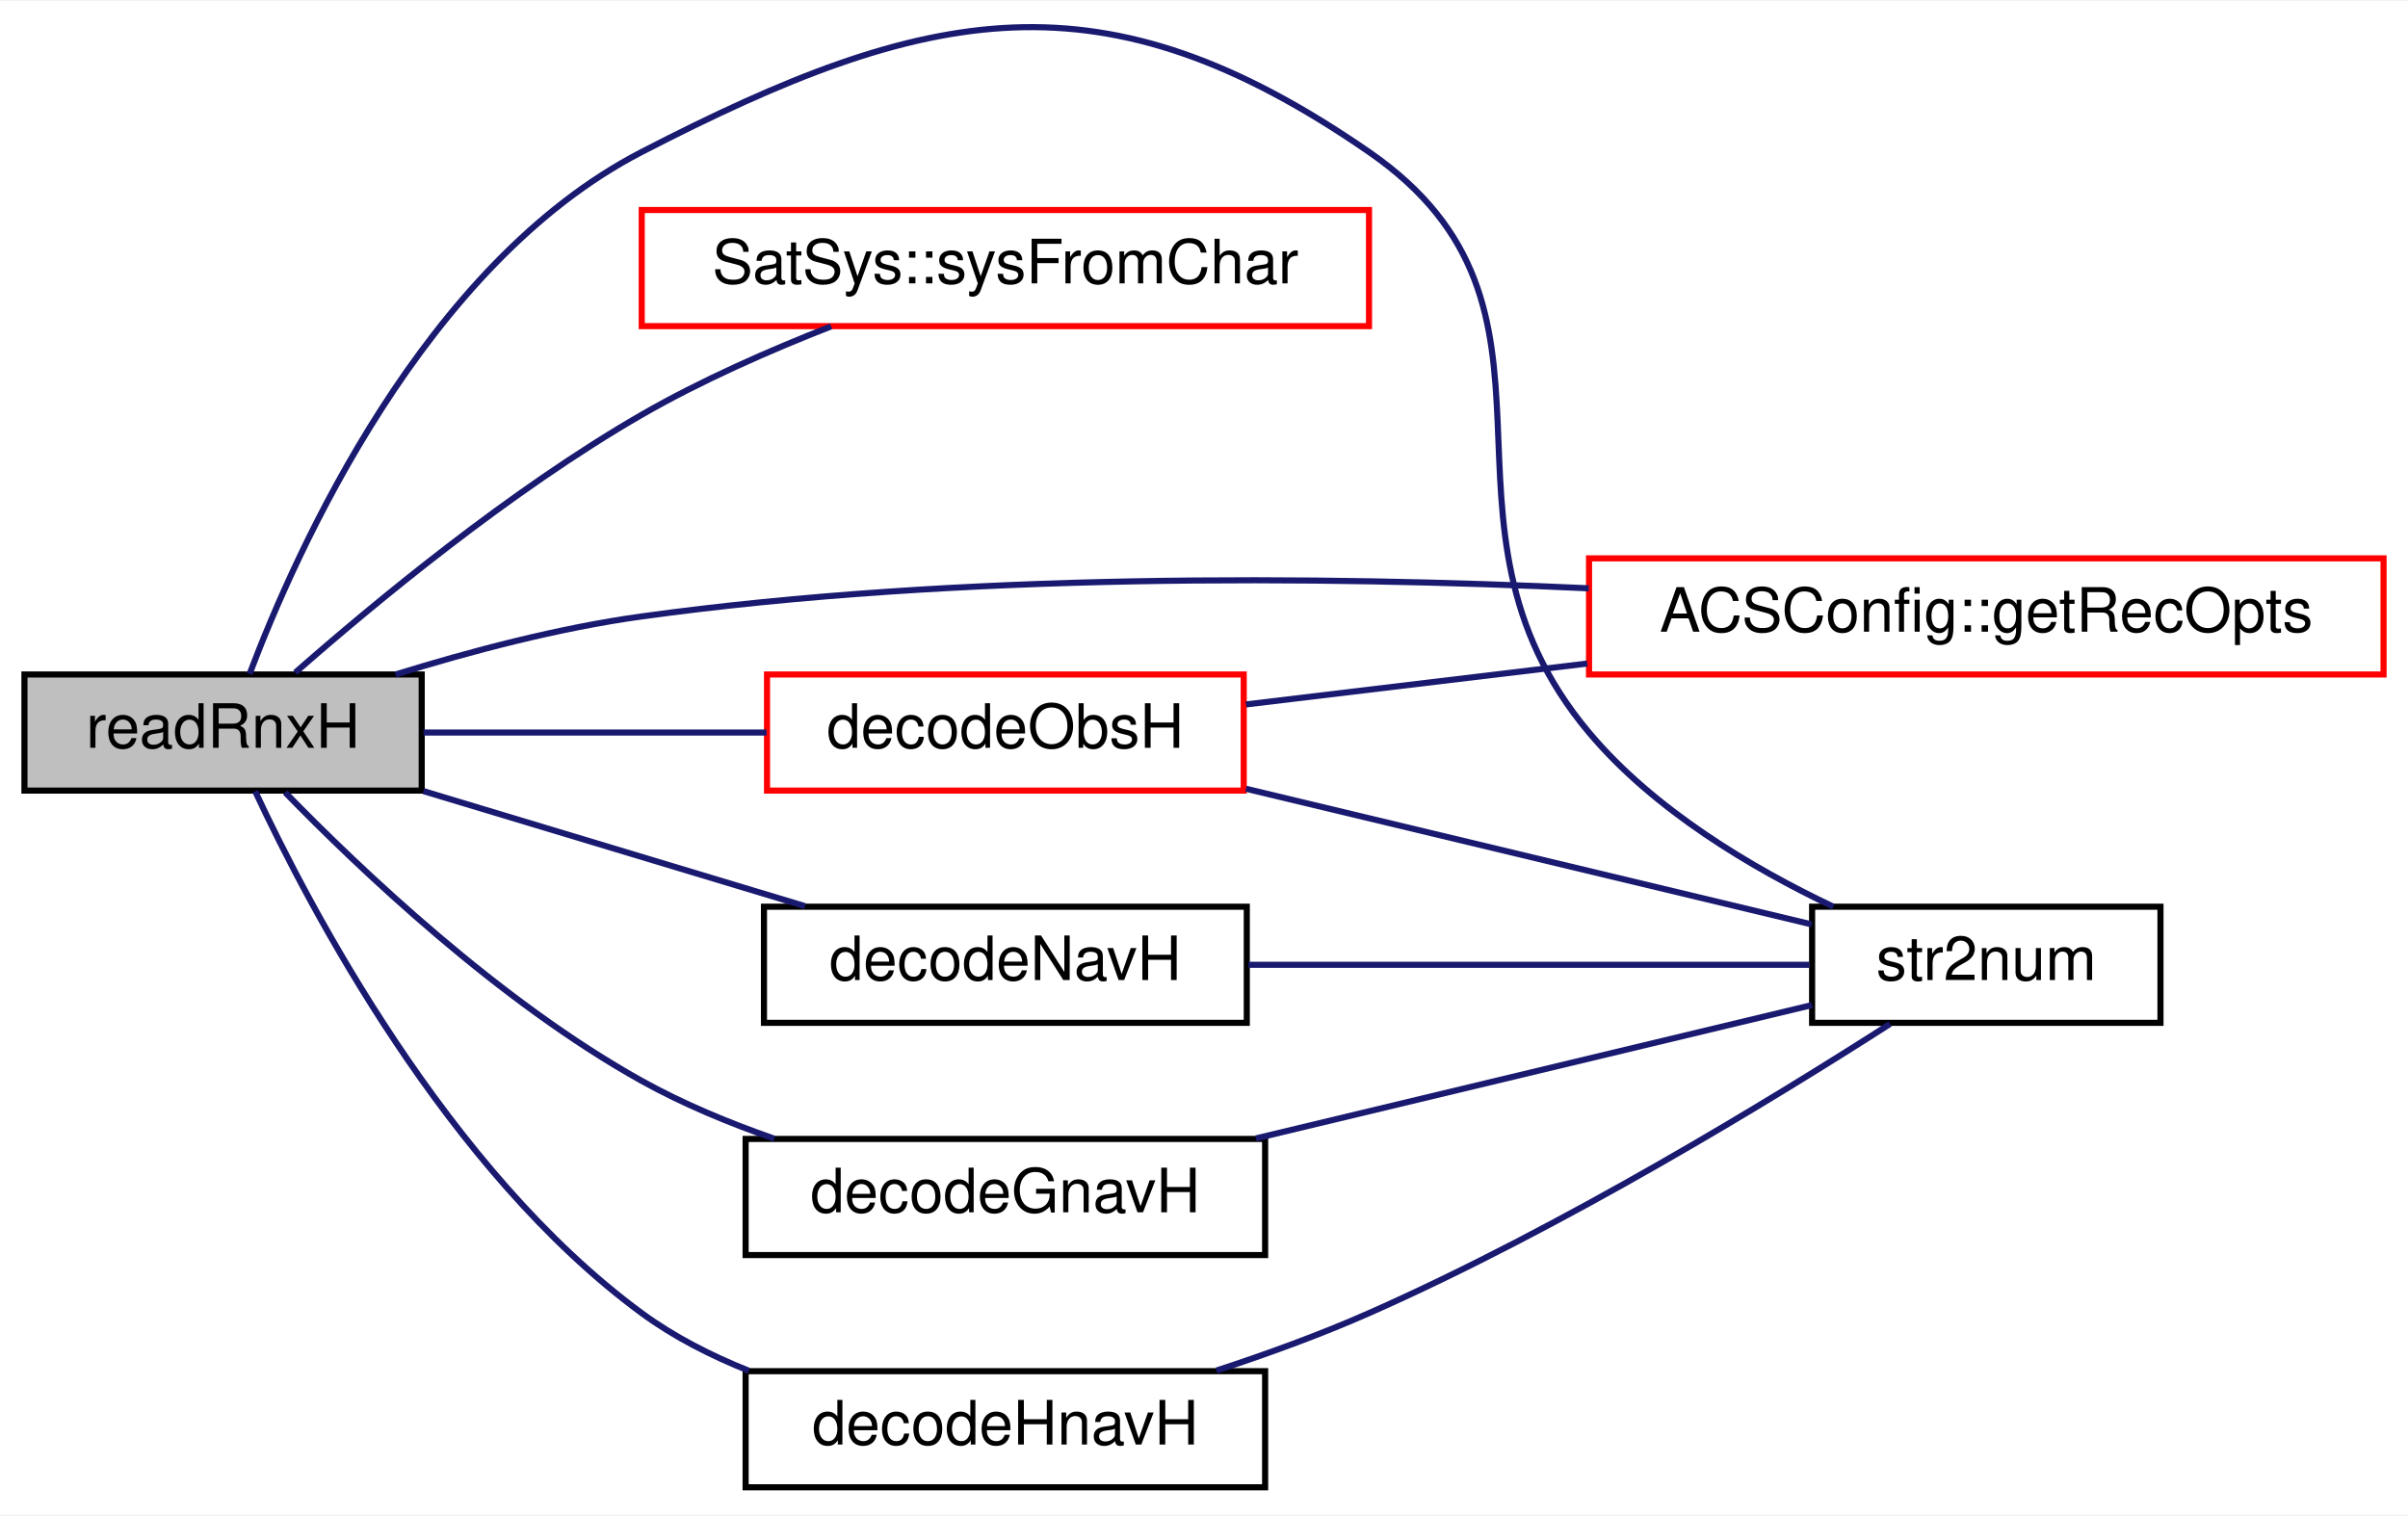
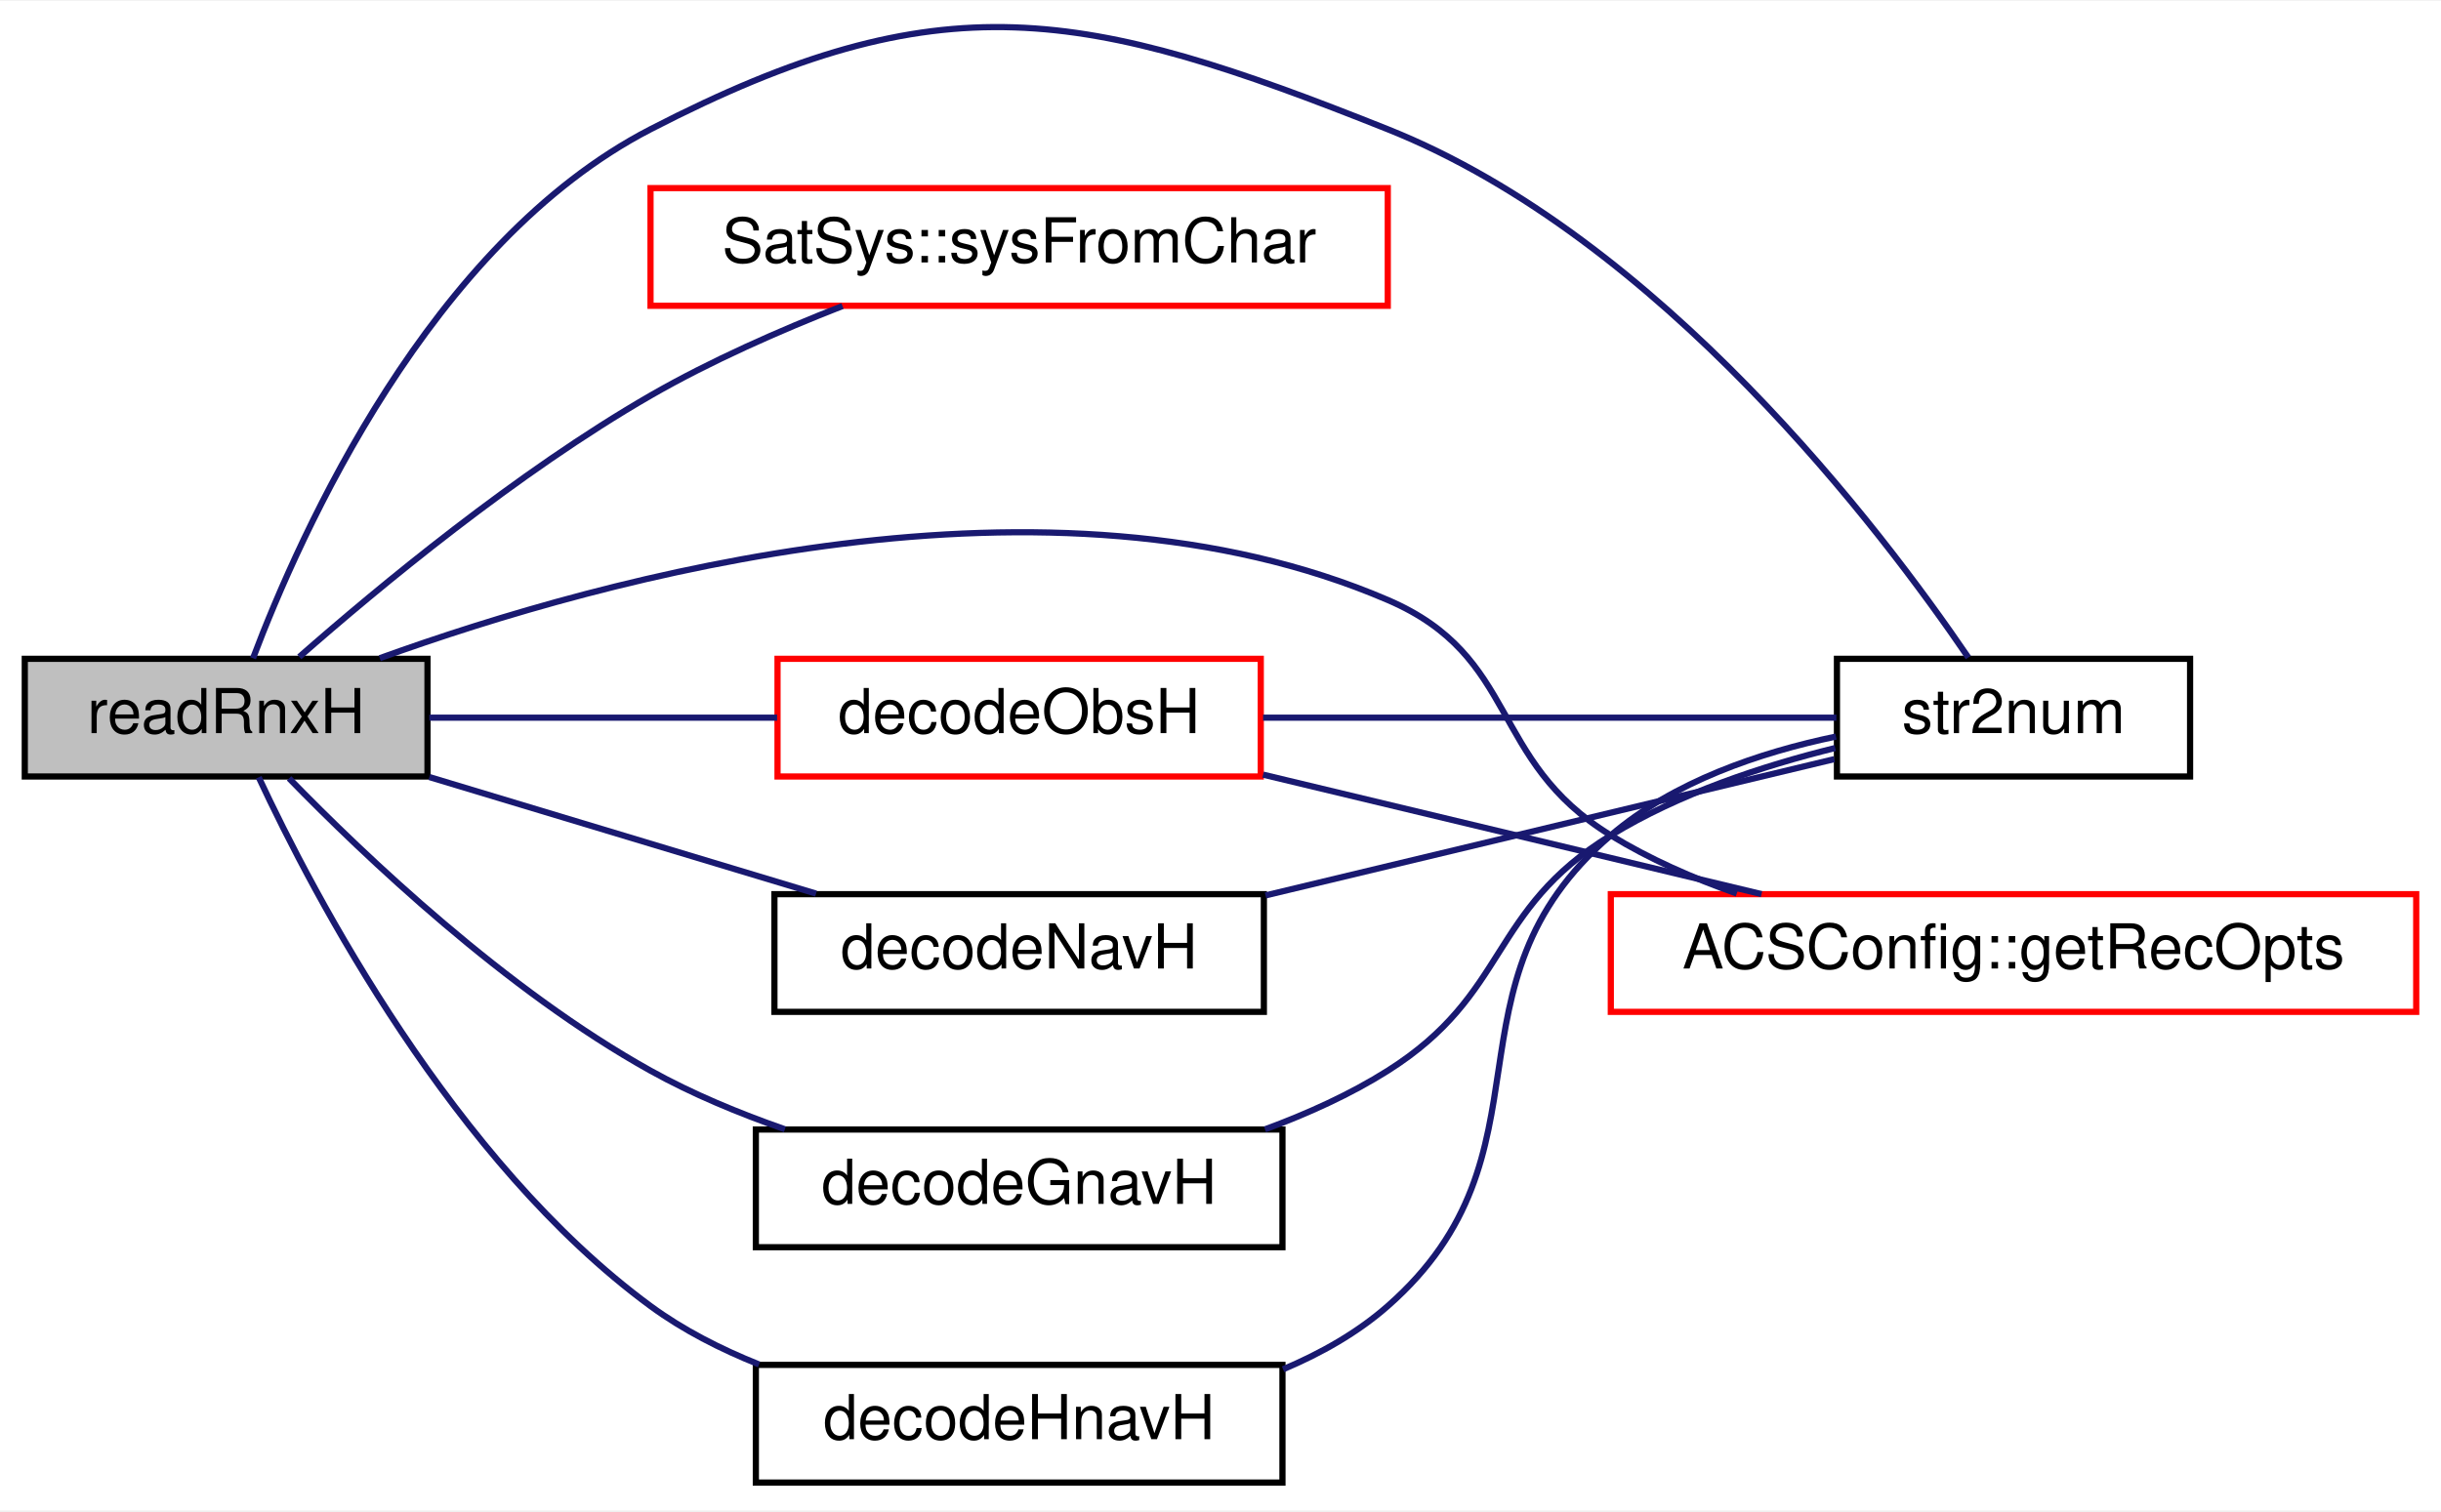
- <svg xmlns="http://www.w3.org/2000/svg" xmlns:xlink="http://www.w3.org/1999/xlink" width="394pt" height="248pt" viewBox="0.00 0.00 394.00 247.73">
-   <g id="graph0" class="graph" transform="scale(1 1) rotate(0) translate(4 243.73)">
-     <polygon fill="white" stroke="transparent" points="-4,4 -4,-243.73 390,-243.73 390,4 -4,4" />
+ <svg xmlns="http://www.w3.org/2000/svg" xmlns:xlink="http://www.w3.org/1999/xlink" width="394pt" height="244pt" viewBox="0.00 0.00 394.00 243.74">
+   <g id="graph0" class="graph" transform="scale(1 1) rotate(0) translate(4 239.74)">
+     <polygon fill="white" stroke="transparent" points="-4,4 -4,-239.74 390,-239.74 390,4 -4,4" />
    <g id="node1" class="node">
      <g id="a_node1">
        <a xlink:title="Read rinex header.">
          <polygon fill="#bfbfbf" stroke="black" points="0,-114.5 0,-133.5 65,-133.5 65,-114.5 0,-114.5" />
          <text text-anchor="middle" x="32.5" y="-121.5" font-family="Helvetica,sans-Serif" font-size="10.00">readRnxH</text>
        </a>
      </g>
    </g>
    <g id="node2" class="node">
      <g id="a_node2">
        <a xlink:href="gTime_8cpp.html#aca21817ee2127e89013ae4252c5f9abe" target="_top" xlink:title=" ">
-           <polygon fill="white" stroke="black" points="292.5,-76.5 292.5,-95.5 349.5,-95.5 349.5,-76.5 292.5,-76.5" />
-           <text text-anchor="middle" x="321" y="-83.5" font-family="Helvetica,sans-Serif" font-size="10.00">str2num</text>
+           <polygon fill="white" stroke="black" points="292.5,-114.5 292.5,-133.5 349.5,-133.5 349.5,-114.5 292.5,-114.5" />
+           <text text-anchor="middle" x="321" y="-121.5" font-family="Helvetica,sans-Serif" font-size="10.00">str2num</text>
        </a>
      </g>
    </g>
    <g id="edge1" class="edge">
-       <path fill="none" stroke="midnightblue" d="M36.84,-133.59C44.49,-153.84 65.4,-200.62 101,-219 148,-243.26 176.48,-249.05 220,-219 257.16,-193.35 226.96,-158.57 256,-124 266.64,-111.33 282.64,-101.83 295.98,-95.5" />
+       <path fill="none" stroke="midnightblue" d="M36.84,-133.59C44.49,-153.84 65.4,-200.62 101,-219 148,-243.26 170.88,-238.61 220,-219 264.03,-201.42 299.77,-154.2 313.71,-133.71" />
    </g>
    <g id="node3" class="node">
      <g id="a_node3">
        <a xlink:href="structSatSys.html#a60ae5bbbceb1c203cab6a6bc0d8e12df" target="_top" xlink:title=" ">
          <polygon fill="white" stroke="red" points="101,-190.5 101,-209.5 220,-209.5 220,-190.5 101,-190.5" />
          <text text-anchor="middle" x="160.5" y="-197.5" font-family="Helvetica,sans-Serif" font-size="10.00">SatSys::sysFromChar</text>
        </a>
      </g>
    </g>
    <g id="edge2" class="edge">
      <path fill="none" stroke="midnightblue" d="M44.31,-133.81C57.13,-145.07 79.47,-163.59 101,-176 110.7,-181.59 121.96,-186.54 131.99,-190.46" />
    </g>
    <g id="node4" class="node">
      <g id="a_node4">
        <a xlink:href="structACSConfig.html#a883b2b26e906c5fa7469a81b05524b8d" target="_top" xlink:title="Set receiver options for a specific receiver using a hierarchy of sources.">
-           <polygon fill="white" stroke="red" points="256,-133.5 256,-152.5 386,-152.5 386,-133.5 256,-133.5" />
-           <text text-anchor="middle" x="321" y="-140.5" font-family="Helvetica,sans-Serif" font-size="10.00">ACSConfig::getRecOpts</text>
+           <polygon fill="white" stroke="red" points="256,-76.5 256,-95.5 386,-95.5 386,-76.5 256,-76.5" />
+           <text text-anchor="middle" x="321" y="-83.5" font-family="Helvetica,sans-Serif" font-size="10.00">ACSConfig::getRecOpts</text>
        </a>
      </g>
    </g>
    <g id="edge3" class="edge">
-       <path fill="none" stroke="midnightblue" d="M60.72,-133.5C72.88,-137.27 87.49,-141.14 101,-143 152.79,-150.15 212.12,-149.62 255.96,-147.6" />
+       <path fill="none" stroke="midnightblue" d="M57.3,-133.6C93.89,-146.82 165.44,-166.47 220,-143 241.37,-133.81 236.17,-117.17 256,-105 262.22,-101.18 269.26,-98.09 276.33,-95.6" />
    </g>
    <g id="node5" class="node">
      <g id="a_node5">
        <a xlink:href="rinex_8cpp.html#af70972b806e723e3d028ddc8058d3998" target="_top" xlink:title="Decode obs header.">
          <polygon fill="white" stroke="red" points="121.5,-114.5 121.5,-133.5 199.5,-133.5 199.5,-114.5 121.5,-114.5" />
          <text text-anchor="middle" x="160.5" y="-121.5" font-family="Helvetica,sans-Serif" font-size="10.00">decodeObsH</text>
        </a>
      </g>
    </g>
    <g id="edge4" class="edge">
      <path fill="none" stroke="midnightblue" d="M65.3,-124C82.35,-124 103.5,-124 121.43,-124" />
    </g>
    <g id="node6" class="node">
      <g id="a_node6">
        <a xlink:href="rinex_8cpp.html#a7a60f187ca9defbaa801f242efb7f18b" target="_top" xlink:title="Decode nav header.">
          <polygon fill="white" stroke="black" points="121,-76.5 121,-95.5 200,-95.5 200,-76.5 121,-76.5" />
          <text text-anchor="middle" x="160.5" y="-83.5" font-family="Helvetica,sans-Serif" font-size="10.00">decodeNavH</text>
        </a>
      </g>
    </g>
    <g id="edge7" class="edge">
      <path fill="none" stroke="midnightblue" d="M65.3,-114.41C84.4,-108.65 108.62,-101.35 127.72,-95.59" />
    </g>
    <g id="node7" class="node">
      <g id="a_node7">
        <a xlink:href="rinex_8cpp.html#a3ae01240baac2b9246e1d1f4ad068eaf" target="_top" xlink:title="Decode gnav header.">
          <polygon fill="white" stroke="black" points="118,-38.5 118,-57.5 203,-57.5 203,-38.5 118,-38.5" />
          <text text-anchor="middle" x="160.5" y="-45.5" font-family="Helvetica,sans-Serif" font-size="10.00">decodeGnavH</text>
        </a>
      </g>
    </g>
    <g id="edge9" class="edge">
      <path fill="none" stroke="midnightblue" d="M42.66,-114.2C54.88,-101.64 77.68,-79.97 101,-67 107.72,-63.26 115.29,-60.12 122.69,-57.54" />
    </g>
    <g id="node8" class="node">
      <g id="a_node8">
        <a xlink:href="rinex_8cpp.html#aeb9ed7a2f9c56ac369434c213abaed3e" target="_top" xlink:title="Decode geo nav header.">
          <polygon fill="white" stroke="black" points="118,-0.5 118,-19.5 203,-19.5 203,-0.5 118,-0.5" />
          <text text-anchor="middle" x="160.5" y="-7.5" font-family="Helvetica,sans-Serif" font-size="10.00">decodeHnavH</text>
        </a>
      </g>
    </g>
    <g id="edge11" class="edge">
      <path fill="none" stroke="midnightblue" d="M37.76,-114.37C46.68,-95.25 69.2,-52.36 101,-29 106.25,-25.14 112.32,-22.05 118.52,-19.57" />
    </g>
+     <g id="edge5" class="edge">
+       <path fill="none" stroke="midnightblue" d="M199.87,-124C228.45,-124 266.81,-124 292.41,-124" />
+     </g>
    <g id="edge6" class="edge">
-       <path fill="none" stroke="midnightblue" d="M199.87,-114.8C228.45,-107.95 266.81,-98.75 292.41,-92.61" />
-     </g>
-     <g id="edge5" class="edge">
-       <path fill="none" stroke="midnightblue" d="M199.87,-128.6C216.63,-130.61 236.76,-133.02 255.71,-135.29" />
+       <path fill="none" stroke="midnightblue" d="M199.87,-114.8C224.24,-108.96 255.71,-101.41 280.33,-95.51" />
    </g>
    <g id="edge8" class="edge">
-       <path fill="none" stroke="midnightblue" d="M200.27,-86C228.68,-86 266.58,-86 292.06,-86" />
+       <path fill="none" stroke="midnightblue" d="M200.27,-95.3C228.68,-102.11 266.58,-111.19 292.06,-117.3" />
    </g>
    <g id="edge10" class="edge">
-       <path fill="none" stroke="midnightblue" d="M201.5,-57.59C229.93,-64.4 267.37,-73.38 292.49,-79.41" />
+       <path fill="none" stroke="midnightblue" d="M200.18,-57.53C207.06,-60.06 213.95,-63.18 220,-67 239.67,-79.42 236.17,-92.83 256,-105 266.96,-111.73 280.45,-116.2 292.22,-119.1" />
    </g>
    <g id="edge12" class="edge">
-       <path fill="none" stroke="midnightblue" d="M195.04,-19.6C203.33,-22.32 212.09,-25.5 220,-29 251.62,-42.97 286.17,-64.09 305.25,-76.32" />
+       <path fill="none" stroke="midnightblue" d="M203.1,-18.79C209.23,-21.37 215.11,-24.7 220,-29 248.07,-53.68 227.62,-80.68 256,-105 266.12,-113.67 280.06,-118.39 292.35,-120.95" />
    </g>
  </g>
</svg>
